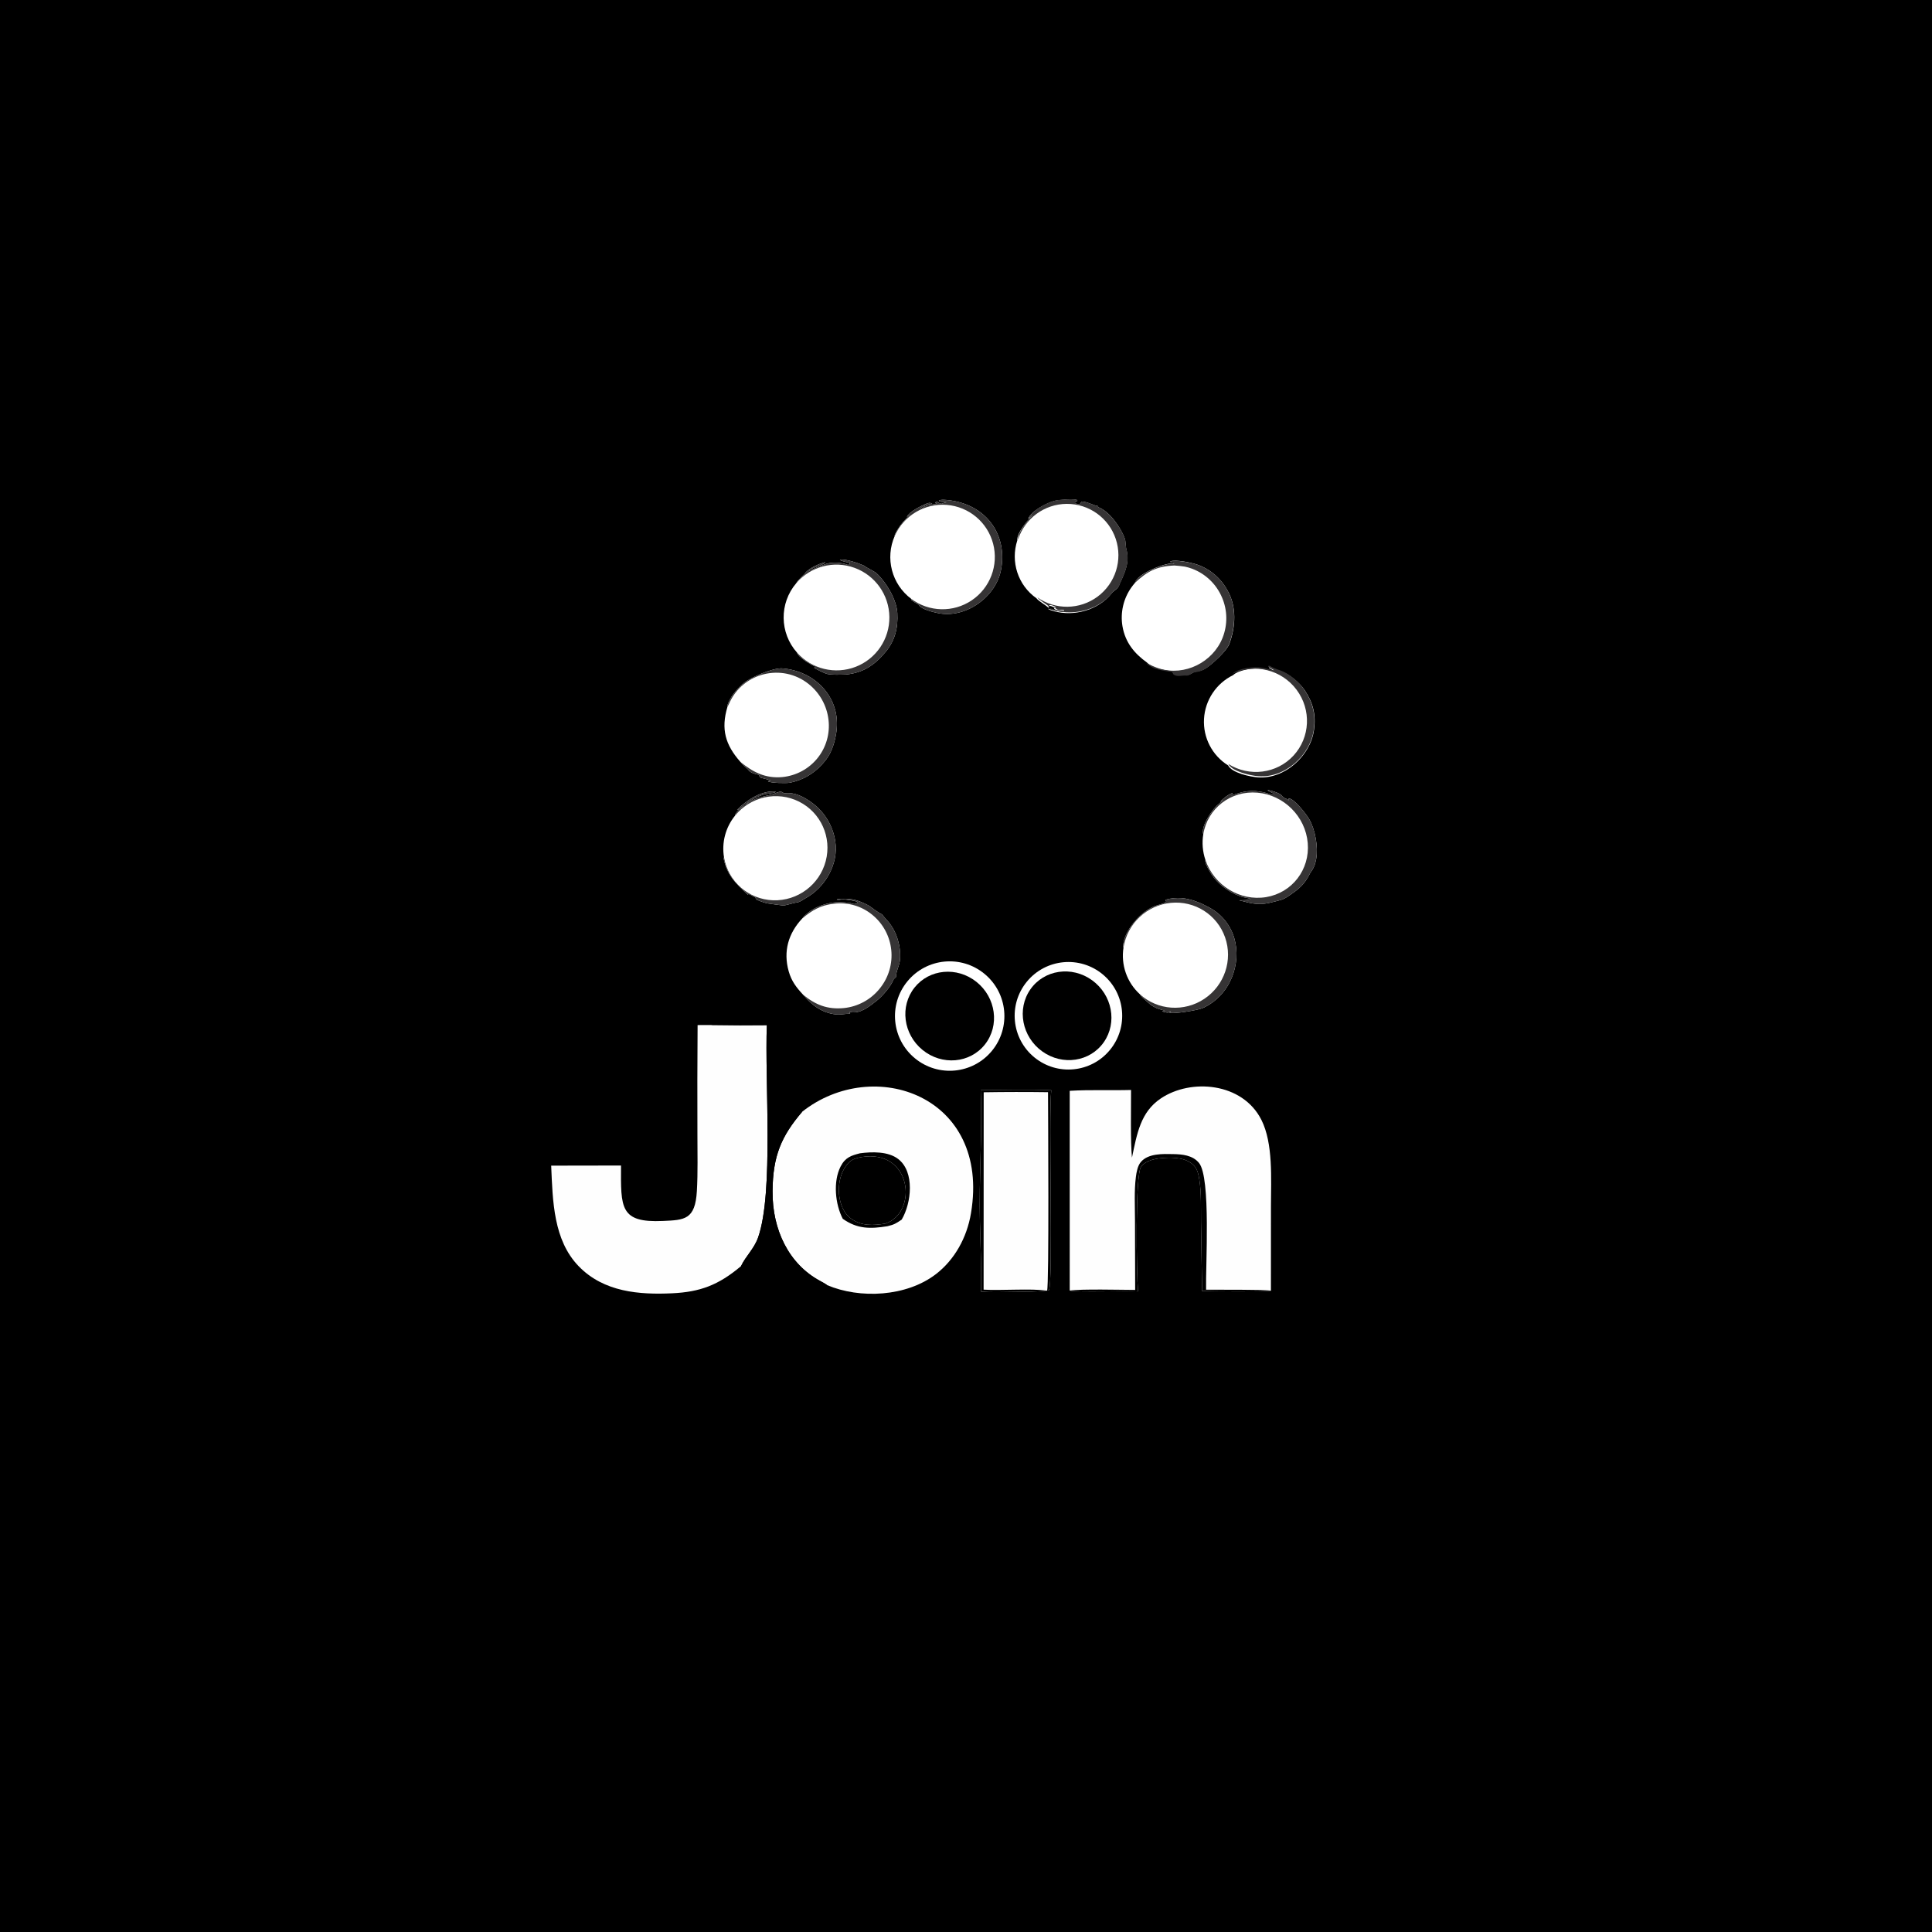
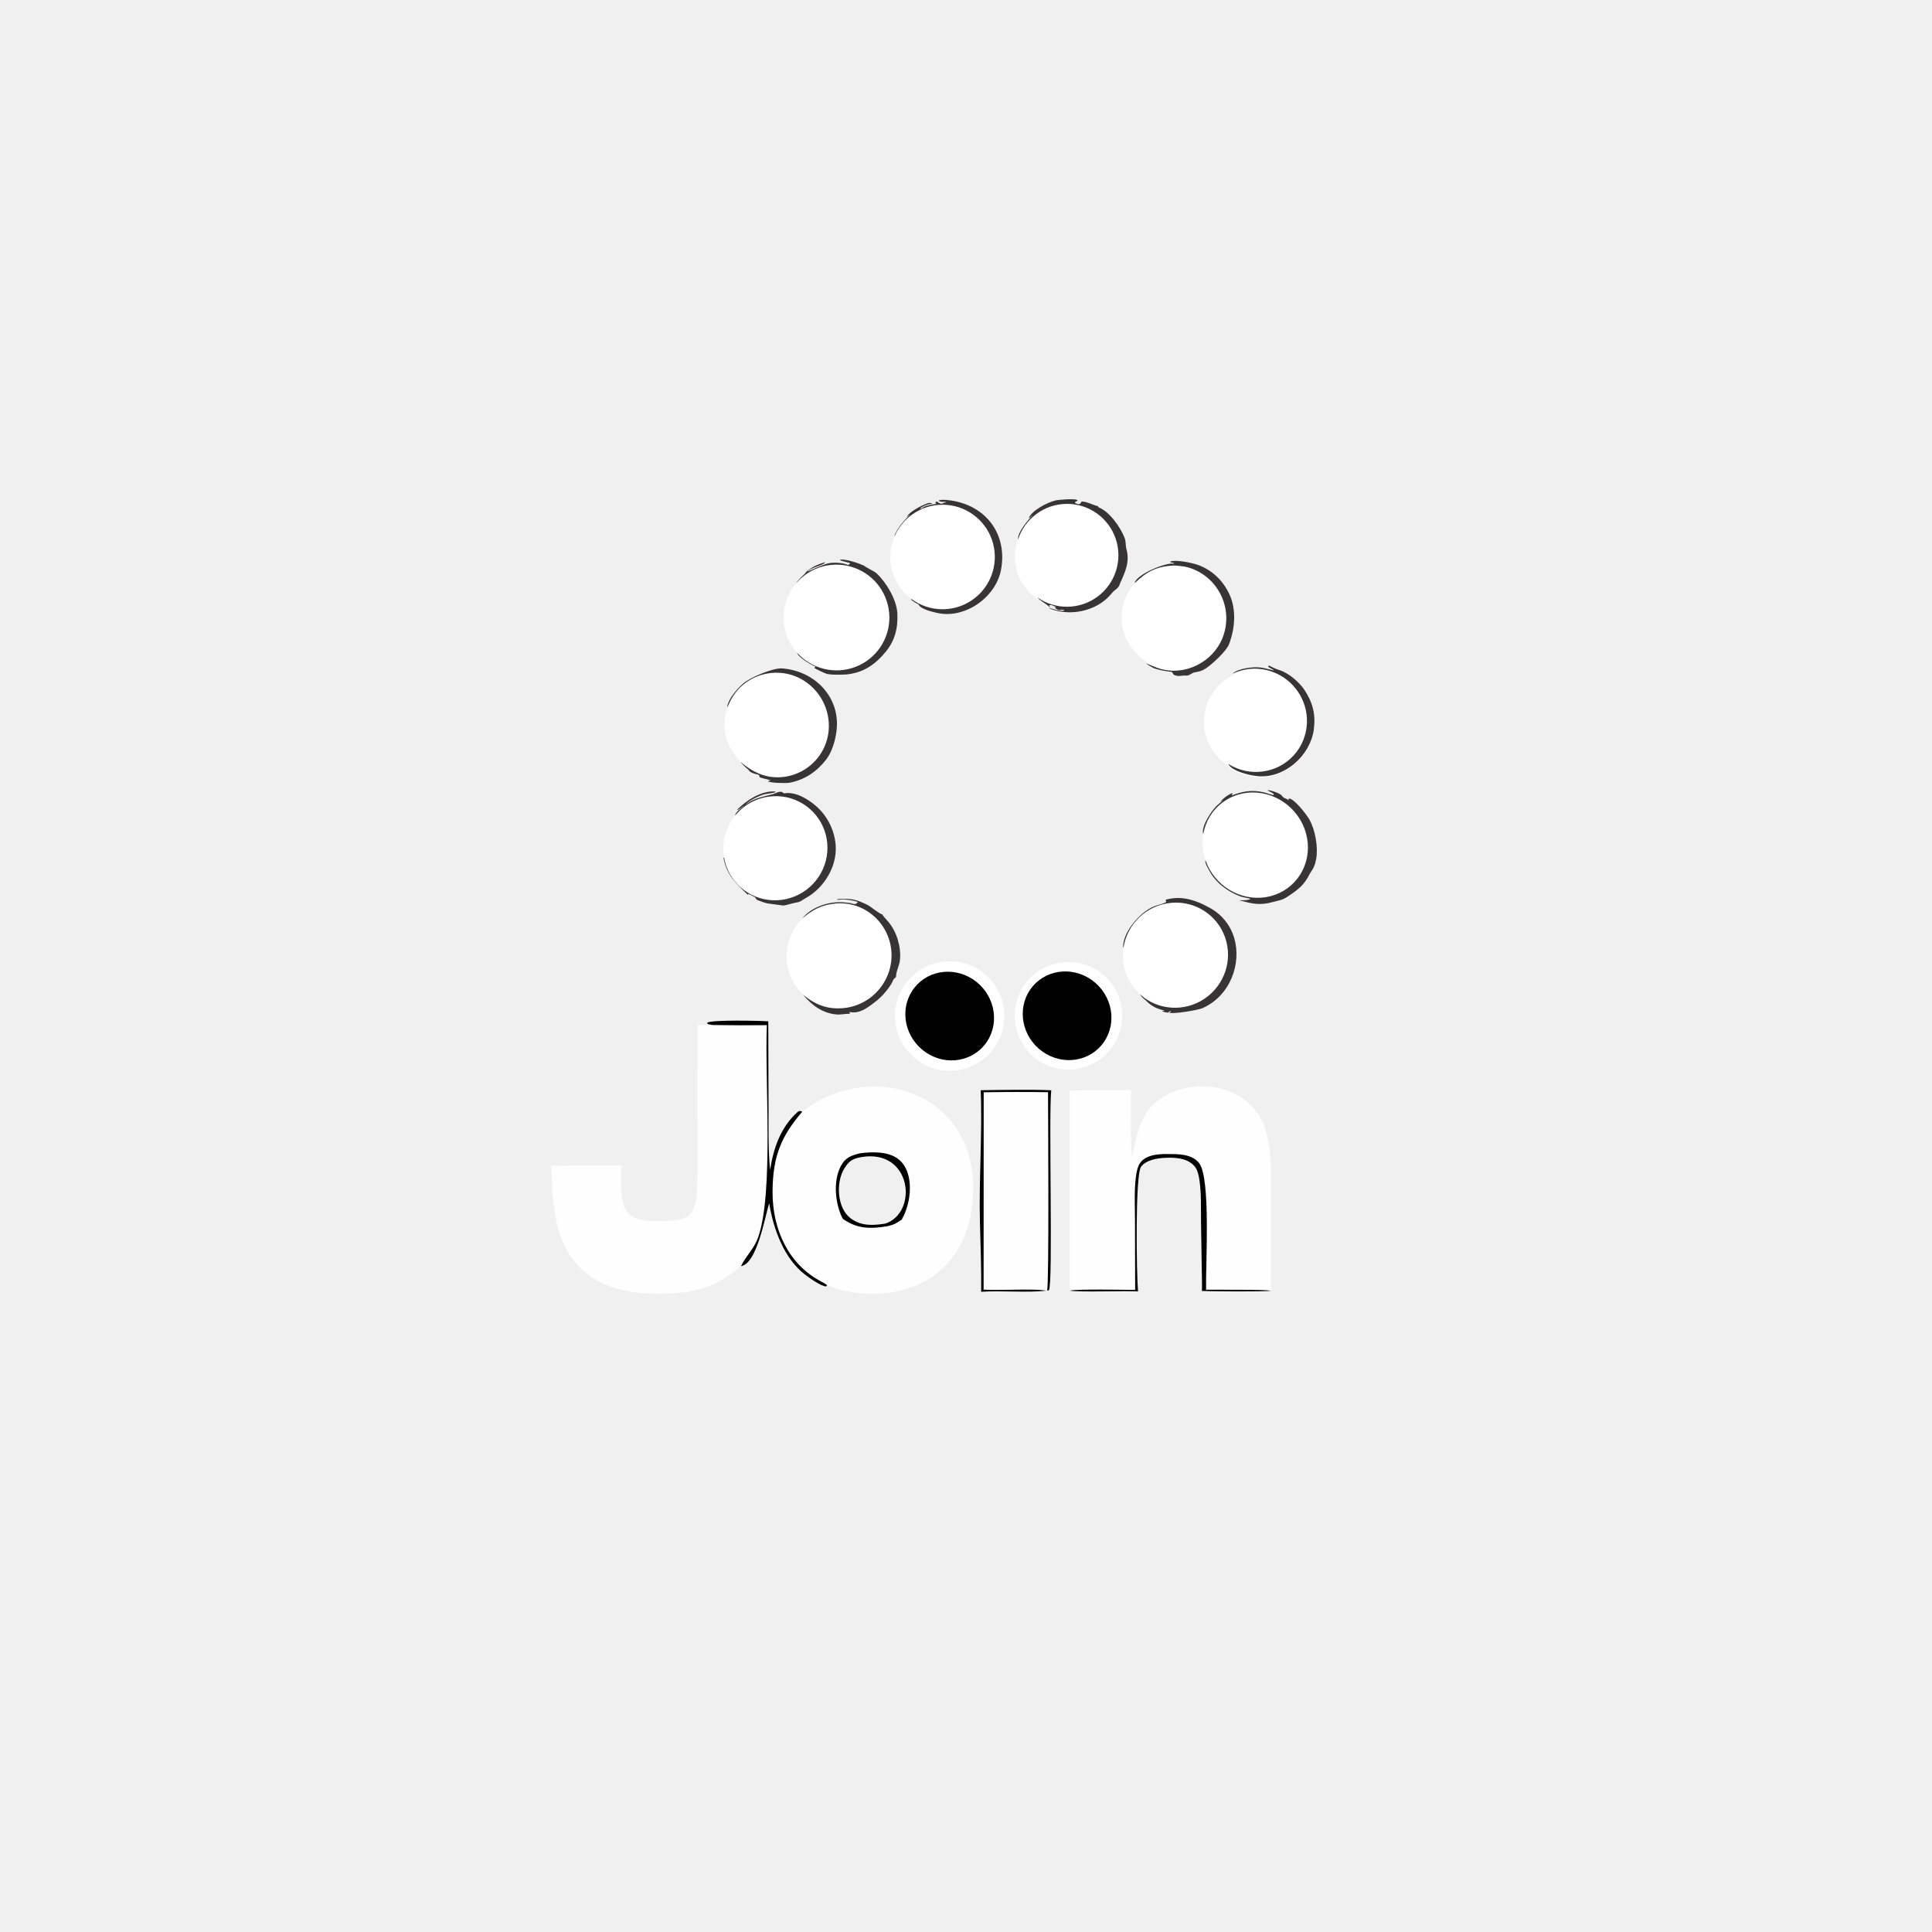
<svg xmlns="http://www.w3.org/2000/svg" width="1024" height="1024" viewBox="0 0 1024 1024" fill="none">
-   <rect width="1024" height="1024" fill="black" />
  <path d="M595.493 502.144L595.262 501.983C595.156 493.58 605.308 482.008 613.211 479.864C614.151 479.609 617.708 478.59 618.121 478.046L617.814 477.131L618.013 476.799C623.73 475.319 628.703 475.832 634.187 477.882C637.112 478.975 638.212 479.574 641.001 481.059C647.422 484.457 652.181 490.31 654.205 497.298C658.063 510.476 652.326 527.649 637.348 534.356C635.083 535.371 621.041 537.788 619.59 536.625L620.607 536.182L620.483 535.966L619.892 535.977L619.248 536.651C618.465 536.881 616.986 536.314 616.044 536.068L616.012 535.877L617.051 535.764L617.084 535.598C612.485 534.406 610.637 533.5 607.191 530.182C605.765 528.807 605.401 529.008 604.189 526.994C597.286 520.737 594.02 511.402 595.493 502.144Z" fill="white" />
  <path d="M595.493 502.144L595.262 501.983C595.156 493.58 605.308 482.008 613.211 479.864C614.151 479.609 617.708 478.59 618.121 478.046L617.814 477.131L618.013 476.799C623.73 475.319 628.703 475.832 634.187 477.882C637.112 478.975 638.212 479.574 641.001 481.059C647.422 484.457 652.181 490.31 654.205 497.298C658.063 510.476 652.326 527.649 637.348 534.356C635.083 535.371 621.041 537.788 619.59 536.625L620.607 536.182L620.483 535.966L619.892 535.977L619.248 536.651C618.465 536.881 616.986 536.314 616.044 536.068L616.012 535.877L617.051 535.764L617.084 535.598C612.485 534.406 610.637 533.5 607.191 530.182C605.765 528.807 605.401 529.008 604.189 526.994C613.604 535.529 627.676 536.517 638.339 529.392C649.002 522.268 653.529 508.854 649.324 496.838C645.119 484.823 633.259 477.279 620.541 478.533C607.824 479.787 597.502 489.515 595.493 502.144Z" fill="#363435" />
  <path d="M549.314 317.074C539.569 310.224 535.479 297.784 539.214 286.353C538.81 282.564 544.547 276.016 546.996 273.301C546.405 273.457 546.033 274.565 545.002 274.873C546.644 270.764 555.039 266.374 559.233 265.393C561.261 264.919 569.571 264.193 571.013 265.1L570.97 265.537L569.772 266.081L569.793 266.724C571.629 267.432 572.317 267.78 573.164 265.919C575.58 265.509 580.682 268.374 581.915 268.206C581.98 268.532 582.049 268.571 582.22 268.874C588.128 271.133 593.975 279.554 596.1 285.296C596.764 287.089 596.495 289.346 596.923 290.874C598.882 297.87 596.284 303.292 593.369 309.603C592.766 312.151 590.518 312.775 589.19 314.472C582.235 323.362 569.319 326.879 558.743 323.964C557.834 323.713 556.01 323.251 555.423 322.611C557.136 323.113 562.039 324.626 563.571 324.088L563.561 323.785C561.355 323.194 561.223 324.729 558.717 322.639L558.782 322.355L559.335 322.285C558.187 321.745 556.779 320.763 555.602 321.299L556.044 322.084L555.755 322.139C553.546 320.145 550.656 318.796 549.314 317.074Z" fill="white" />
  <path d="M539.559 286.006C539.137 282.236 544.805 275.757 547.225 273.07C546.639 273.222 546.275 274.322 545.251 274.622C546.862 270.546 555.185 266.227 559.35 265.275C561.365 264.815 569.625 264.139 571.064 265.049L571.023 265.484L569.836 266.018L569.859 266.657C571.689 267.372 572.375 267.721 573.208 265.875C575.608 265.481 580.698 268.359 581.922 268.198C581.989 268.523 582.058 268.562 582.23 268.865C588.117 271.143 593.979 279.55 596.125 285.271C596.794 287.058 596.54 289.301 596.973 290.823C598.961 297.791 596.408 303.168 593.543 309.427C592.959 311.957 590.726 312.566 589.416 314.246C582.548 323.048 569.723 326.473 559.189 323.515C558.285 323.261 556.468 322.791 555.88 322.151C557.587 322.66 562.471 324.192 563.992 323.666L563.98 323.364C561.783 322.764 561.661 324.29 559.157 322.198L559.219 321.916L559.769 321.849C558.624 321.305 557.219 320.322 556.051 320.848L556.495 321.631L556.208 321.684C554 319.688 551.119 318.332 549.775 316.611C559.4 323.404 572.307 323.237 581.771 316.198C591.235 309.159 595.111 296.841 591.381 285.664C587.65 274.487 577.157 266.982 565.37 267.06C553.583 267.137 543.17 274.78 539.559 286.006Z" fill="#363435" />
  <path d="M656.761 477.178C658.302 477.112 661.84 477.296 662.739 476.422C661.857 475.982 659.148 475.741 657.359 475.079C650.752 472.636 644.317 467.855 640.98 461.51C640.041 459.722 638.568 457.582 638.912 455.848C637.401 451.402 637.005 446.699 637.761 442.163C636.261 438.284 642.576 428.815 645.521 426.504C646.532 425.71 647.509 424.697 648.454 423.819L646.719 425.037C648.22 423.182 650.847 421.219 653.104 420.368L653.294 420.675L652.723 421.663C658.699 419.396 663.265 418.474 669.81 419.937C671.267 420.262 673.922 421.259 675.031 421.432L675.121 420.938C674.4 419.921 672.794 419.801 671.809 418.781C673.238 418.719 678.44 420.428 679.303 421.617C680.744 423.605 681.451 422.722 682.982 424.243C682.876 423.551 682.848 423.886 683.067 423.237C685.727 422.936 692.486 431.727 693.881 434.14C697.104 439.717 698.712 448.923 697.626 455.147C697.055 458.421 696.241 460.202 694.389 462.801C691.373 469.02 688.12 471.463 682.45 475.242C679.54 477.181 677.951 477.171 674.914 478.017C667.617 480.048 664.127 479.073 656.761 477.178Z" fill="white" />
  <path d="M656.761 477.178C658.302 477.112 661.84 477.296 662.739 476.422C661.857 475.982 659.148 475.741 657.359 475.079C650.752 472.636 644.317 467.855 640.98 461.51C640.041 459.722 638.568 457.582 638.912 455.848C643.502 469.354 657.292 477.775 671.075 475.486C684.857 473.198 694.314 460.918 693.131 446.845C691.948 432.773 680.495 421.317 666.42 420.127C652.346 418.937 640.057 428.385 637.761 442.163C636.261 438.284 642.576 428.815 645.521 426.504C646.532 425.71 647.509 424.697 648.454 423.819L646.719 425.037C648.22 423.182 650.847 421.219 653.104 420.368L653.294 420.675L652.723 421.663C658.699 419.396 663.265 418.474 669.81 419.937C671.267 420.262 673.922 421.259 675.031 421.432L675.121 420.938C674.4 419.921 672.794 419.801 671.809 418.781C673.238 418.719 678.44 420.428 679.303 421.617C680.744 423.605 681.451 422.722 682.982 424.243C682.876 423.551 682.848 423.886 683.067 423.237C685.727 422.936 692.486 431.727 693.881 434.14C697.104 439.717 698.712 448.923 697.626 455.147C697.055 458.421 696.241 460.202 694.389 462.801C691.373 469.02 688.12 471.463 682.45 475.242C679.54 477.181 677.951 477.171 674.914 478.017C667.617 480.048 664.127 479.073 656.761 477.178Z" fill="#363435" />
  <path d="M385.537 374.727L385.407 374.537C386.348 369.989 390.482 365.302 393.865 362.303C397.574 359.015 409.809 353.919 414.517 354.262C432.053 355.539 445.869 369.875 443.303 387.938C442.578 393.048 440.926 398.641 437.766 402.743C432.795 409.096 426.474 413.331 418.477 414.875C416.728 415.193 408.275 415.059 407.046 414.092L407.067 414.025L408.471 413.633C406.899 413.002 403.649 412.492 402.673 411.948C402.437 411.044 402.624 411.31 402.081 410.644C399.467 410.017 398.429 409.825 396.351 408.058L397.539 408.727C395.495 407 394.127 405.873 392.433 403.818C384.413 394.787 382.06 386.404 385.537 374.727Z" fill="white" />
  <path d="M385.537 374.727L385.407 374.537C386.348 369.989 390.482 365.302 393.865 362.303C397.574 359.015 409.809 353.919 414.517 354.262C432.053 355.539 445.869 369.875 443.303 387.938C442.578 393.048 440.926 398.641 437.766 402.743C432.795 409.096 426.474 413.331 418.477 414.875C416.728 415.193 408.275 415.059 407.046 414.092L407.067 414.025L408.471 413.633C406.899 413.002 403.649 412.492 402.673 411.948C402.437 411.044 402.624 411.31 402.081 410.644C399.467 410.017 398.429 409.825 396.351 408.058L397.539 408.727C395.495 407 394.127 405.873 392.433 403.818C399.089 409.314 405.772 412.668 414.644 411.868C421.975 411.151 428.686 407.538 433.292 401.83C437.888 396.136 439.987 388.811 439.121 381.496C438.265 374.032 434.456 367.191 428.546 362.501C414.521 351.372 393.86 356.504 386.632 372.488C386.461 372.868 385.711 374.484 385.537 374.727Z" fill="#363435" />
  <path d="M389.562 432.34C390.128 429.709 392.911 428.746 394.416 426.787C393.389 427.673 392.061 428.906 390.82 429.338L390.694 429.17C395.69 424.122 403.702 418.836 411.103 419.536L410.895 419.925C409.7 420.414 406.642 420.634 405.171 420.999C402.567 421.645 396.486 424.51 395.075 426.707C398.614 423.317 404.751 422.147 409.301 421.027C411.328 420.528 413.706 418.512 415.451 420.51C415.54 420.498 415.628 420.486 415.716 420.473L416.157 420.421C421.089 419.81 425.9 422.298 429.801 425.077C436.768 429.935 441.426 437.443 442.698 445.866C444.604 457.928 437.27 470.578 426.665 476.238C425.479 476.871 424.254 477.992 422.791 478.224C420.317 478.616 417.798 479.519 415.318 479.961C413.194 479.727 409.114 479.152 406.678 478.798C405.711 478.657 402.016 477.351 401.033 476.844C400.715 476.359 400.442 475.941 400.214 475.592C399.023 475.075 397.564 473.961 396.559 473.787L396.534 474.168L396.285 474.173C389.767 467.979 385.356 464.009 383.459 454.748L383.754 454.456C382.417 446.62 384.535 438.558 389.562 432.34Z" fill="white" />
  <path d="M389.562 432.34C390.128 429.709 392.911 428.746 394.416 426.787C393.389 427.673 392.061 428.906 390.82 429.338L390.694 429.17C395.69 424.122 403.702 418.836 411.103 419.536L410.895 419.925C409.7 420.414 406.642 420.634 405.171 420.999C402.567 421.645 396.486 424.51 395.075 426.707C398.614 423.317 404.751 422.147 409.301 421.027C411.328 420.528 413.706 418.512 415.451 420.51C415.54 420.498 415.628 420.486 415.716 420.473L416.157 420.421C421.089 419.81 425.9 422.298 429.801 425.077C436.768 429.935 441.426 437.443 442.698 445.866C444.604 457.928 437.27 470.578 426.665 476.238C425.479 476.871 424.254 477.992 422.791 478.224C420.317 478.616 417.798 479.519 415.318 479.961C413.194 479.727 409.114 479.152 406.678 478.798C405.711 478.657 402.016 477.351 401.033 476.844C400.715 476.359 400.442 475.941 400.214 475.592C399.023 475.075 397.564 473.961 396.559 473.787L396.534 474.168L396.285 474.173C389.767 467.979 385.356 464.009 383.459 454.748L383.754 454.456C385.935 467.249 396.758 476.707 409.742 477.167C422.725 477.627 434.352 468.965 437.66 456.367C440.968 443.769 435.061 430.649 423.477 424.862C411.892 419.075 397.768 422.19 389.562 432.34Z" fill="#363435" />
  <path d="M474.25 284.012L474.124 283.722C476.314 278.888 478.782 276.464 482.378 272.636L480.632 273.968C481.832 271.26 488.367 268.002 490.993 266.981C492.251 266.492 492.813 266.315 494.062 266.891L493.918 267.155C492.324 266.859 488.575 268.538 487.59 269.63L487.651 269.484L488.029 269.696L487.703 269.405C488.539 269.863 488.298 269.514 489.473 268.807C491.206 267.765 494.33 267.388 496.39 267.036L495.661 266.572C496.267 265.837 495.902 265.989 496.676 265.869C499.485 267.999 499.07 266.483 501.689 266.221C500.607 265.681 498.832 266.375 497.603 265.486L497.67 265.232C499.053 264.499 503.68 265.17 505.417 265.49C523.451 268.817 533.942 283.843 530.576 301.952C527.857 316.577 511.563 328.087 496.901 324.91C494.393 324.366 488.259 322.956 486.943 320.576C486.886 320.48 486.828 320.383 486.77 320.286C485.338 319.643 484.243 318.926 483.017 317.956L482.995 317.421C472.642 309.694 469.014 295.831 474.25 284.012Z" fill="white" />
  <path d="M474.25 284.012L474.124 283.722C476.314 278.888 478.782 276.464 482.378 272.636L480.632 273.968C481.832 271.26 488.367 268.002 490.993 266.981C492.251 266.492 492.813 266.315 494.062 266.891L493.918 267.155C492.324 266.859 488.575 268.538 487.59 269.63L487.651 269.484L488.029 269.696L487.703 269.405C488.539 269.863 488.298 269.514 489.473 268.807C491.206 267.765 494.33 267.388 496.39 267.036L495.661 266.572C496.267 265.837 495.902 265.989 496.676 265.869C499.485 267.999 499.07 266.483 501.689 266.221C500.607 265.681 498.832 266.375 497.603 265.486L497.67 265.232C499.053 264.499 503.68 265.17 505.417 265.49C523.451 268.817 533.942 283.843 530.576 301.952C527.857 316.577 511.563 328.087 496.901 324.91C494.393 324.366 488.259 322.956 486.943 320.576C486.886 320.48 486.828 320.383 486.77 320.286C485.338 319.643 484.243 318.926 483.017 317.956L482.995 317.421C492.426 324.461 505.281 324.766 515.047 318.184C524.813 311.601 529.357 299.568 526.377 288.181C523.396 276.794 513.543 268.54 501.808 267.602C490.073 266.663 479.021 273.245 474.25 284.012Z" fill="#363435" />
  <path d="M425.219 486.793C430.041 480.612 439.904 477.462 447.54 478.3C448.622 478.419 450.844 478.536 451.763 478.939C452.772 479.381 454.135 479.156 454.601 478.142C453.91 477.482 448.385 476.717 447.081 476.692C445.841 476.668 445.288 477.031 443.505 476.842L443.917 476.528C450.783 476.064 453.66 476.567 459.895 479.68C461.672 480.567 466.3 484.579 467.557 484.566C467.778 485.301 470.339 487.956 470.999 488.75C475.365 494.087 477.626 501.754 477.017 508.646C476.721 512.002 474.953 514.452 474.895 517.838C474.525 518.181 473.603 518.992 473.455 519.384C472.114 522.954 467.57 528.112 464.626 530.416C460.762 533.439 455.974 537.467 450.791 536.434C450.394 536.354 450.505 536.365 450.108 536.539L450.654 537.005L450.229 537.317C447.854 537.28 445.646 537.9 443.214 537.671C435.838 536.976 430.186 532.745 425.632 527.189C422.028 523.305 419.504 520.024 418.031 514.822C415.056 504.319 417.789 494.693 425.219 486.793Z" fill="white" />
  <path d="M425.219 486.793C430.041 480.612 439.904 477.462 447.54 478.3C448.622 478.419 450.844 478.536 451.763 478.939C452.772 479.381 454.135 479.156 454.601 478.142C453.91 477.482 448.385 476.717 447.081 476.692C445.841 476.668 445.288 477.031 443.505 476.842L443.917 476.528C450.783 476.064 453.66 476.567 459.895 479.68C461.672 480.567 466.3 484.579 467.557 484.566C467.778 485.301 470.339 487.956 470.999 488.75C475.365 494.087 477.626 501.754 477.017 508.646C476.721 512.002 474.953 514.452 474.895 517.838C474.525 518.181 473.603 518.992 473.455 519.384C472.114 522.954 467.57 528.112 464.626 530.416C460.762 533.439 455.974 537.467 450.791 536.434C450.394 536.354 450.505 536.365 450.108 536.539L450.654 537.005L450.229 537.317C447.854 537.28 445.646 537.9 443.214 537.671C435.838 536.976 430.186 532.745 425.632 527.189C432.188 532.606 438.624 535.149 447.33 534.294C454.674 533.531 461.439 529.875 466.127 524.134C476.072 512.063 474.193 494.431 462.205 484.763C456.559 480.167 449.266 478.078 441.999 478.976C434.979 479.797 430.52 482.351 425.219 486.793Z" fill="#363435" />
  <path d="M607.979 351.199C601.133 346.298 596.387 340.437 594.929 331.904C593.734 324.732 595.409 317.378 599.593 311.431C600.176 310.608 600.945 309.635 601.596 308.866C602.379 304.277 618.095 297.796 622.404 298.691L622.235 298.338C621.48 298.173 621.052 298.075 620.303 297.835L620.372 297.521C623.096 296.466 631.276 298.173 634.239 299.15C641.264 301.468 647.048 306.466 650.571 312.916C655.545 321.491 654.957 332.288 651.544 341.34C650.169 344.986 642.64 351.901 639.243 354.105C637.183 355.442 635.702 355.695 633.431 356.074C632.042 356.306 630.342 358.113 628.779 357.726C626.722 357.606 624.259 358.548 622.326 357.13C622.234 356.952 621.605 355.807 621.448 355.786C618.333 355.368 615.113 354.896 612.142 353.842C611.514 353.619 608.191 351.685 607.979 351.199Z" fill="white" />
  <path d="M601.374 309.09C602.182 304.475 618.005 297.887 622.33 298.766L622.161 298.412C621.403 298.25 620.974 298.153 620.223 297.916L620.294 297.6C623.035 296.527 631.247 298.203 634.218 299.17C641.266 301.466 647.054 306.46 650.563 312.925C655.519 321.517 654.877 332.369 651.404 341.481C650.005 345.151 642.407 352.135 638.983 354.366C636.907 355.719 635.418 355.98 633.134 356.372C631.737 356.612 630.021 358.435 628.452 358.054C626.386 357.943 623.907 358.902 621.971 357.486C621.88 357.308 621.253 356.16 621.095 356.14C617.968 355.735 614.735 355.276 611.755 354.231C611.125 354.01 607.796 352.082 607.584 351.595C610.007 352.548 611.978 353.57 614.54 354.359C627.891 358.475 642.758 351.077 647.972 338.094C650.74 331.127 650.62 323.37 647.638 316.548C644.664 309.611 639.022 304.183 631.974 301.48C630.856 301.047 629.221 300.567 628.05 300.334C626.114 300.031 624.673 299.884 622.73 299.745L622.479 299.725C613.115 300.116 608.038 302.769 601.374 309.09Z" fill="#363435" />
  <path d="M559.814 560.182L559.736 560.623C559.535 561.873 558.619 562.391 558.563 562.702C559.071 563.458 557.107 565.273 557.023 565.266L556.972 565.182L556.988 565.19L556.95 564.84C557.042 564.498 557.051 564.411 557.01 564.046L556.986 563.815C558.015 562.617 558.74 561.669 559.691 560.352L559.814 560.182Z" fill="#363435" />
  <path d="M422.062 309.058C422.613 307.703 426.212 304.41 427.447 303.203L426.519 303.87C429.267 300.931 433.515 299.018 437.346 297.967C437.125 299.491 429.129 300.962 428.085 302.896C431.454 301.426 434.42 300.061 438.027 298.835C440.92 297.852 446.129 298.138 449.035 299.279C449.605 299.503 449.222 299.447 449.925 299.31C450.059 298.966 450.225 298.949 450.608 298.647C450.35 298.042 446.06 297.669 445.165 296.709L445.375 296.564C448.649 296.328 454.936 298.439 457.973 299.815C459.499 301.105 463.321 302.691 464.59 303.871C469.906 308.815 475.195 317.908 475.6 324.872C476.067 332.904 474.273 339.537 469.579 345.301C463.75 352.46 457.364 356.706 448.221 357.514C445.24 357.58 441.099 357.813 438.237 357.173C437.25 356.953 432.22 354.536 431.535 353.971C432.077 353.567 431.836 353.784 432.267 353.33C429.944 352.487 422.981 348.359 422.492 345.954C413.13 335.483 412.946 319.715 422.062 309.058Z" fill="white" />
  <path d="M422.062 309.058C422.613 307.703 426.212 304.41 427.447 303.203L426.519 303.87C429.267 300.931 433.515 299.018 437.346 297.967C437.125 299.491 429.129 300.962 428.085 302.896C431.454 301.426 434.42 300.061 438.027 298.835C440.92 297.852 446.129 298.138 449.035 299.279C449.605 299.503 449.222 299.447 449.925 299.31C450.059 298.966 450.225 298.949 450.608 298.647C450.35 298.042 446.06 297.669 445.165 296.709L445.375 296.564C448.649 296.328 454.936 298.439 457.973 299.815C459.499 301.105 463.321 302.691 464.59 303.871C469.906 308.815 475.195 317.908 475.6 324.872C476.067 332.904 474.273 339.537 469.579 345.301C463.75 352.46 457.364 356.706 448.221 357.514C445.24 357.58 441.099 357.813 438.237 357.173C437.25 356.953 432.22 354.536 431.535 353.971C432.077 353.567 431.836 353.784 432.267 353.33C429.944 352.487 422.981 348.359 422.492 345.954C430.281 354.663 442.646 357.64 453.527 353.425C464.409 349.209 471.525 338.684 471.389 327.01C471.253 315.335 463.892 304.957 452.915 300.962C441.938 296.967 429.646 300.193 422.062 309.058Z" fill="#363435" />
  <path d="M650.916 405.671C642.481 400.423 637.592 390.988 638.151 381.038C638.709 371.089 644.628 362.195 653.603 357.818C656.648 354.891 664.958 353.845 669.042 354.451C671.044 354.748 673.374 355.468 675.479 355.837L675.403 355.601C674.683 355.141 672.855 354.348 672.529 353.901L672.746 353.43L673.323 353.417C674.308 354.126 677.335 355.342 678.541 355.694C683.181 357.044 688.716 361.752 691.434 365.701C695.981 372.519 697.573 378.79 696.447 386.9C694.532 400.706 680.907 412.975 666.827 412.026C662.74 411.751 652.974 409.716 650.916 405.671Z" fill="white" />
  <path d="M653.25 357.086C656.268 354.187 664.568 353.219 668.658 353.863C670.663 354.179 673 354.92 675.109 355.308L675.031 355.072C674.306 354.605 672.471 353.795 672.14 353.345L672.353 352.876L672.93 352.869C673.921 353.588 676.96 354.832 678.169 355.194C682.822 356.588 688.401 361.347 691.156 365.321C695.767 372.181 697.417 378.466 696.367 386.566C694.58 400.353 681.07 412.494 666.98 411.414C662.891 411.101 653.105 408.974 651.01 404.911C662.213 411.945 676.736 410.078 685.593 400.465C694.45 390.851 695.136 376.211 687.227 365.602C679.317 354.993 665.049 351.417 653.25 357.086Z" fill="#363435" />
  <path d="M484.977 560.962C472.567 550.794 470.772 532.481 480.972 520.097C491.172 507.713 509.489 505.964 521.847 516.195C534.162 526.389 535.902 544.627 525.739 556.967C515.576 569.307 497.342 571.095 484.977 560.962Z" fill="white" />
  <path d="M488.925 556.453C478.728 548.098 476.841 533.361 484.7 523.454C492.56 513.548 507.219 512.185 517.526 520.402C527.934 528.701 529.947 543.607 522.01 553.611C514.073 563.615 499.224 564.891 488.925 556.453Z" fill="black" />
  <path d="M548.307 560.49C536.045 550.518 534.241 532.471 544.286 520.269C554.331 508.066 572.388 506.369 584.53 516.487C596.571 526.52 598.251 544.392 588.29 556.493C578.329 568.593 560.466 570.379 548.307 560.49Z" fill="white" />
  <path d="M552.44 557.29C541.661 549.571 538.83 534.829 546.121 524.388C553.412 513.946 568.057 511.772 578.804 519.535C589.52 527.275 592.309 541.968 585.04 552.377C577.771 562.787 563.187 564.985 552.44 557.29Z" fill="black" />
  <path d="M425.222 589.204C463.145 559.31 525.019 580.851 514.657 642.913C512.485 656.136 505.804 667.795 496.122 675.264C480.531 687.315 455.793 688.547 438.382 681.135C437.46 680.42 435.538 679.375 434.503 678.819C418.2 669.965 409.314 651.995 409.466 631.385C409.605 612.633 414.153 602.139 425.222 589.204ZM469.219 648.534C486.818 642.661 483.291 608.729 456.476 613.294C452.134 614.15 450.168 614.988 447.526 619.291C442.862 626.889 443.752 640.324 450.752 645.645C456.471 649.993 462.833 649.537 469.219 648.534Z" fill="#FEFEFE" />
  <path d="M455.809 611.268C462.075 610.443 470.736 610.147 476.122 614.344C484.884 621.173 483.125 637.569 477.919 646.416C474.686 648.587 473.992 649.039 470.324 649.926C461.383 651.368 454.394 651.471 446.686 645.979C442.679 638.352 441.443 626.253 445.546 618.252C448.077 613.321 451.328 612.434 455.809 611.268ZM469.219 648.534C486.818 642.661 483.291 608.729 456.476 613.294C452.134 614.15 450.168 614.988 447.526 619.291C442.862 626.889 443.752 640.324 450.752 645.645C456.471 649.993 462.833 649.537 469.219 648.534Z" fill="black" />
  <path d="M599.961 613.583C602.647 600.793 604.495 589.443 615.251 582.199C631.139 571.502 658.519 573.673 668.553 593.535C674.89 606.081 673.642 624.894 673.628 639.171L673.612 684.112C669.495 684.729 642.041 684.428 637.025 684.254C637.092 682.75 637.092 681.434 637.074 679.928L636.56 647.989C636.455 640.544 636.819 632.594 635.687 625.273C635.27 622.592 634.684 619.8 632.905 617.878C628.881 613.527 622.096 613.405 616.934 613.711C613.165 613.935 607.401 614.852 604.796 618.383C601.596 622.72 602.36 675.153 603.184 684.481C596.51 684.051 571.05 685.03 566.977 684.017L566.974 578.158C577.969 577.495 588.616 578.016 599.477 577.708C599.486 587.06 599.134 605.065 599.961 613.583Z" fill="#FEFEFE" />
  <path d="M601.658 683.673L601.563 646.552C601.549 639.115 601.102 631.182 602.038 623.816C602.378 621.132 602.987 617.868 604.673 615.882C608.635 611.22 616.518 611.603 621.756 611.695C626.401 611.776 632.13 612.205 635.524 616.42C641.855 624.284 638.956 670.694 639.246 683.557C643.974 683.651 671.016 683.379 673.612 684.112C669.495 684.729 642.041 684.428 637.025 684.254C637.092 682.75 637.092 681.434 637.074 679.928L636.56 647.989C636.455 640.544 636.819 632.594 635.687 625.273C635.27 622.592 634.684 619.801 632.905 617.878C628.881 613.527 622.096 613.405 616.934 613.712C613.164 613.935 607.401 614.852 604.796 618.383C601.596 622.72 602.36 675.153 603.184 684.481C596.51 684.051 571.05 685.03 566.977 684.017C572.909 683.109 594.799 683.658 601.658 683.673Z" fill="black" />
  <path d="M369.743 543.311L377.677 543.282C387.266 543.447 396.857 543.471 406.447 543.354C405.262 572.416 410.188 632.162 401.808 655.899C399.681 661.927 395.278 665.722 392.753 671.067C380.812 681.155 371.029 684.794 356.139 685.475C339.053 686.257 320.043 684.953 306.663 671.071C293.362 657.271 292.946 636.874 292.139 617.814L329.152 617.752C329.038 640.15 328.497 648.179 351.401 647.135C362.783 646.616 368.487 646.548 369.359 631.247C369.921 621.392 369.651 611.097 369.646 601.228C369.568 581.922 369.6 562.616 369.743 543.311Z" fill="#FEFEFE" />
  <path d="M519.793 577.83C531.107 577.686 545.946 577.379 557.195 577.856C555.723 591.145 558.24 680.403 555.947 683.824L554.97 684.078L554.47 684.053C545.24 685.324 530.176 683.906 520.027 684.675C520.196 672.629 519.696 660.091 519.388 648.011C518.795 624.851 520.705 600.874 519.793 577.83Z" fill="#FEFEFE" />
  <path d="M519.793 577.83C531.107 577.686 545.946 577.379 557.195 577.856C555.723 591.145 558.24 680.403 555.947 683.824L554.97 684.078C556.1 682.052 555.5 587.892 555.47 578.884C544.107 578.728 532.742 578.742 521.377 578.926L521.33 683.54C529.949 684.102 547.129 682.834 554.47 684.053C545.24 685.324 530.176 683.906 520.027 684.675C520.196 672.629 519.696 660.091 519.388 648.011C518.795 624.851 520.705 600.874 519.793 577.83Z" fill="black" />
  <path d="M377.677 543.282L375.144 542.787L374.795 542.024C377.755 540.425 402.703 541.006 407.208 541.327L407.346 587.959C407.37 598.071 407.126 610.296 408.171 620.149C409.995 608.14 413.905 597.392 422.633 589.466C423.133 589.011 423.522 588.887 424.164 588.833L425.222 589.204C414.153 602.139 409.605 612.633 409.466 631.385C409.314 651.995 418.2 669.965 434.503 678.819C435.538 679.375 437.46 680.42 438.382 681.135L437.951 681.811C435.471 681.974 428.913 677.27 426.771 675.644C415.931 667.403 410.035 652.189 407.682 637.751C405.369 645.261 401.137 669.909 392.753 671.067C395.278 665.722 399.681 661.926 401.808 655.899C410.188 632.162 405.262 572.416 406.447 543.354C396.857 543.471 387.266 543.447 377.677 543.282Z" fill="black" />
</svg>
